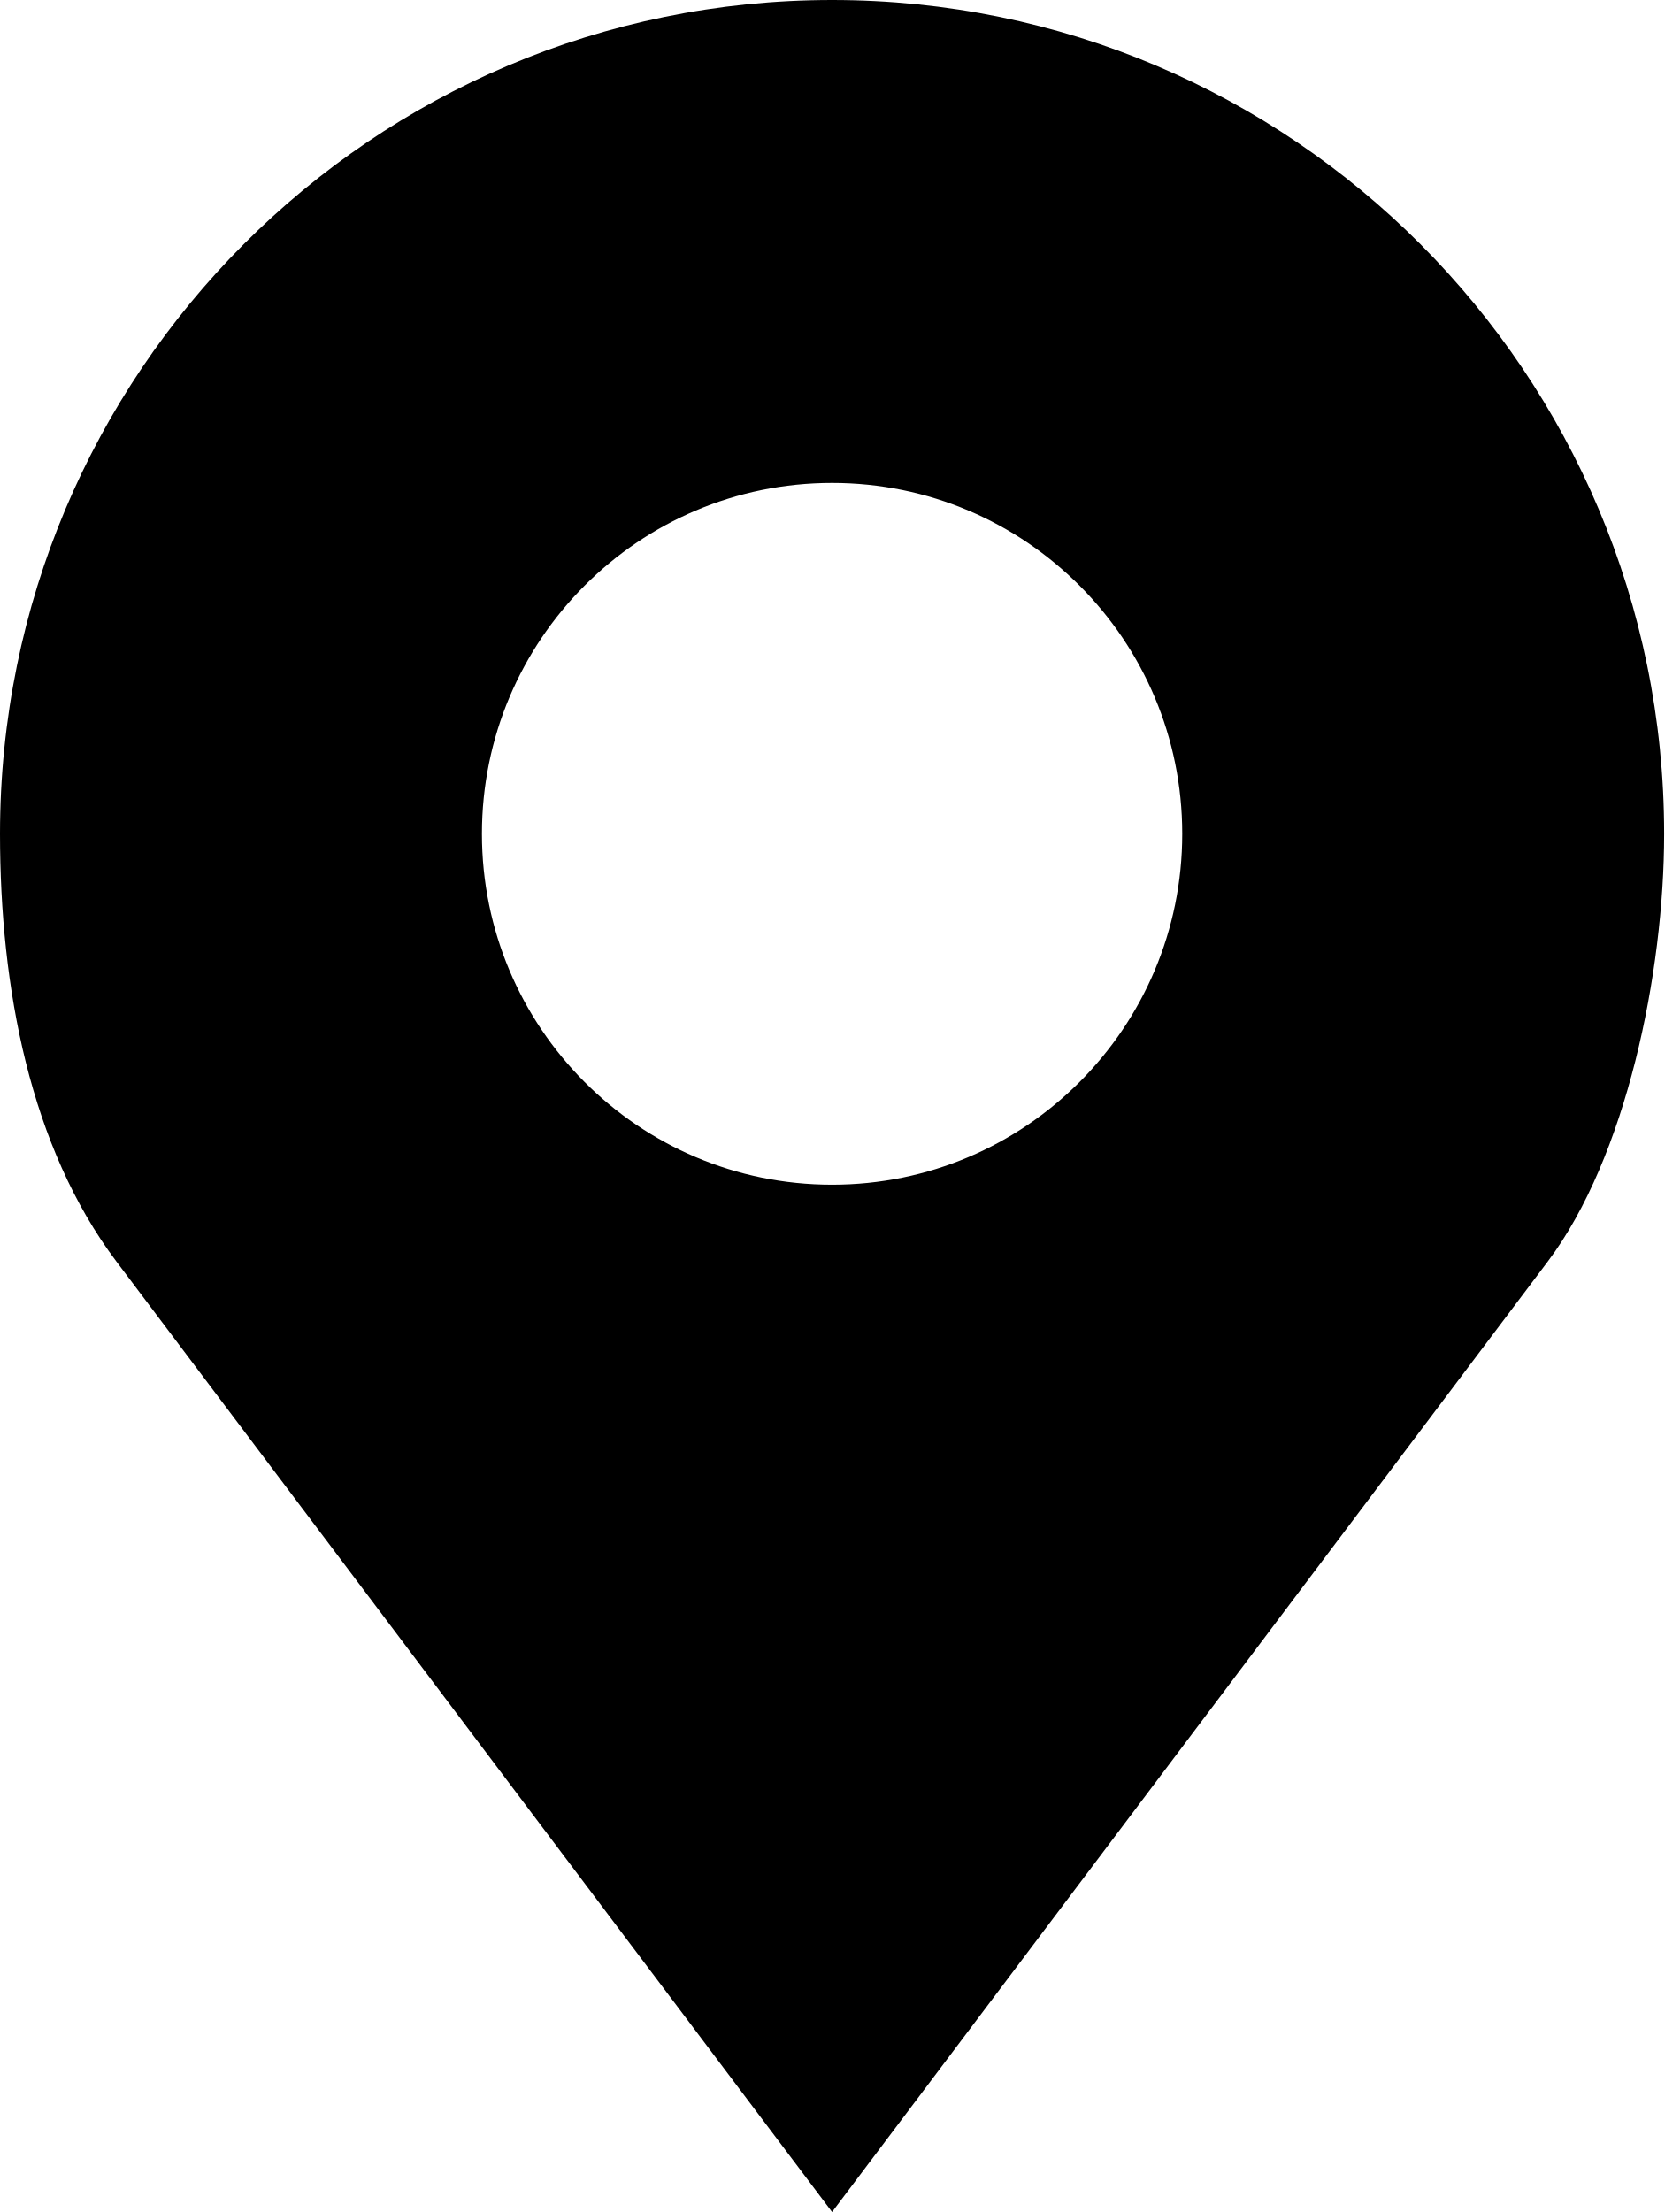
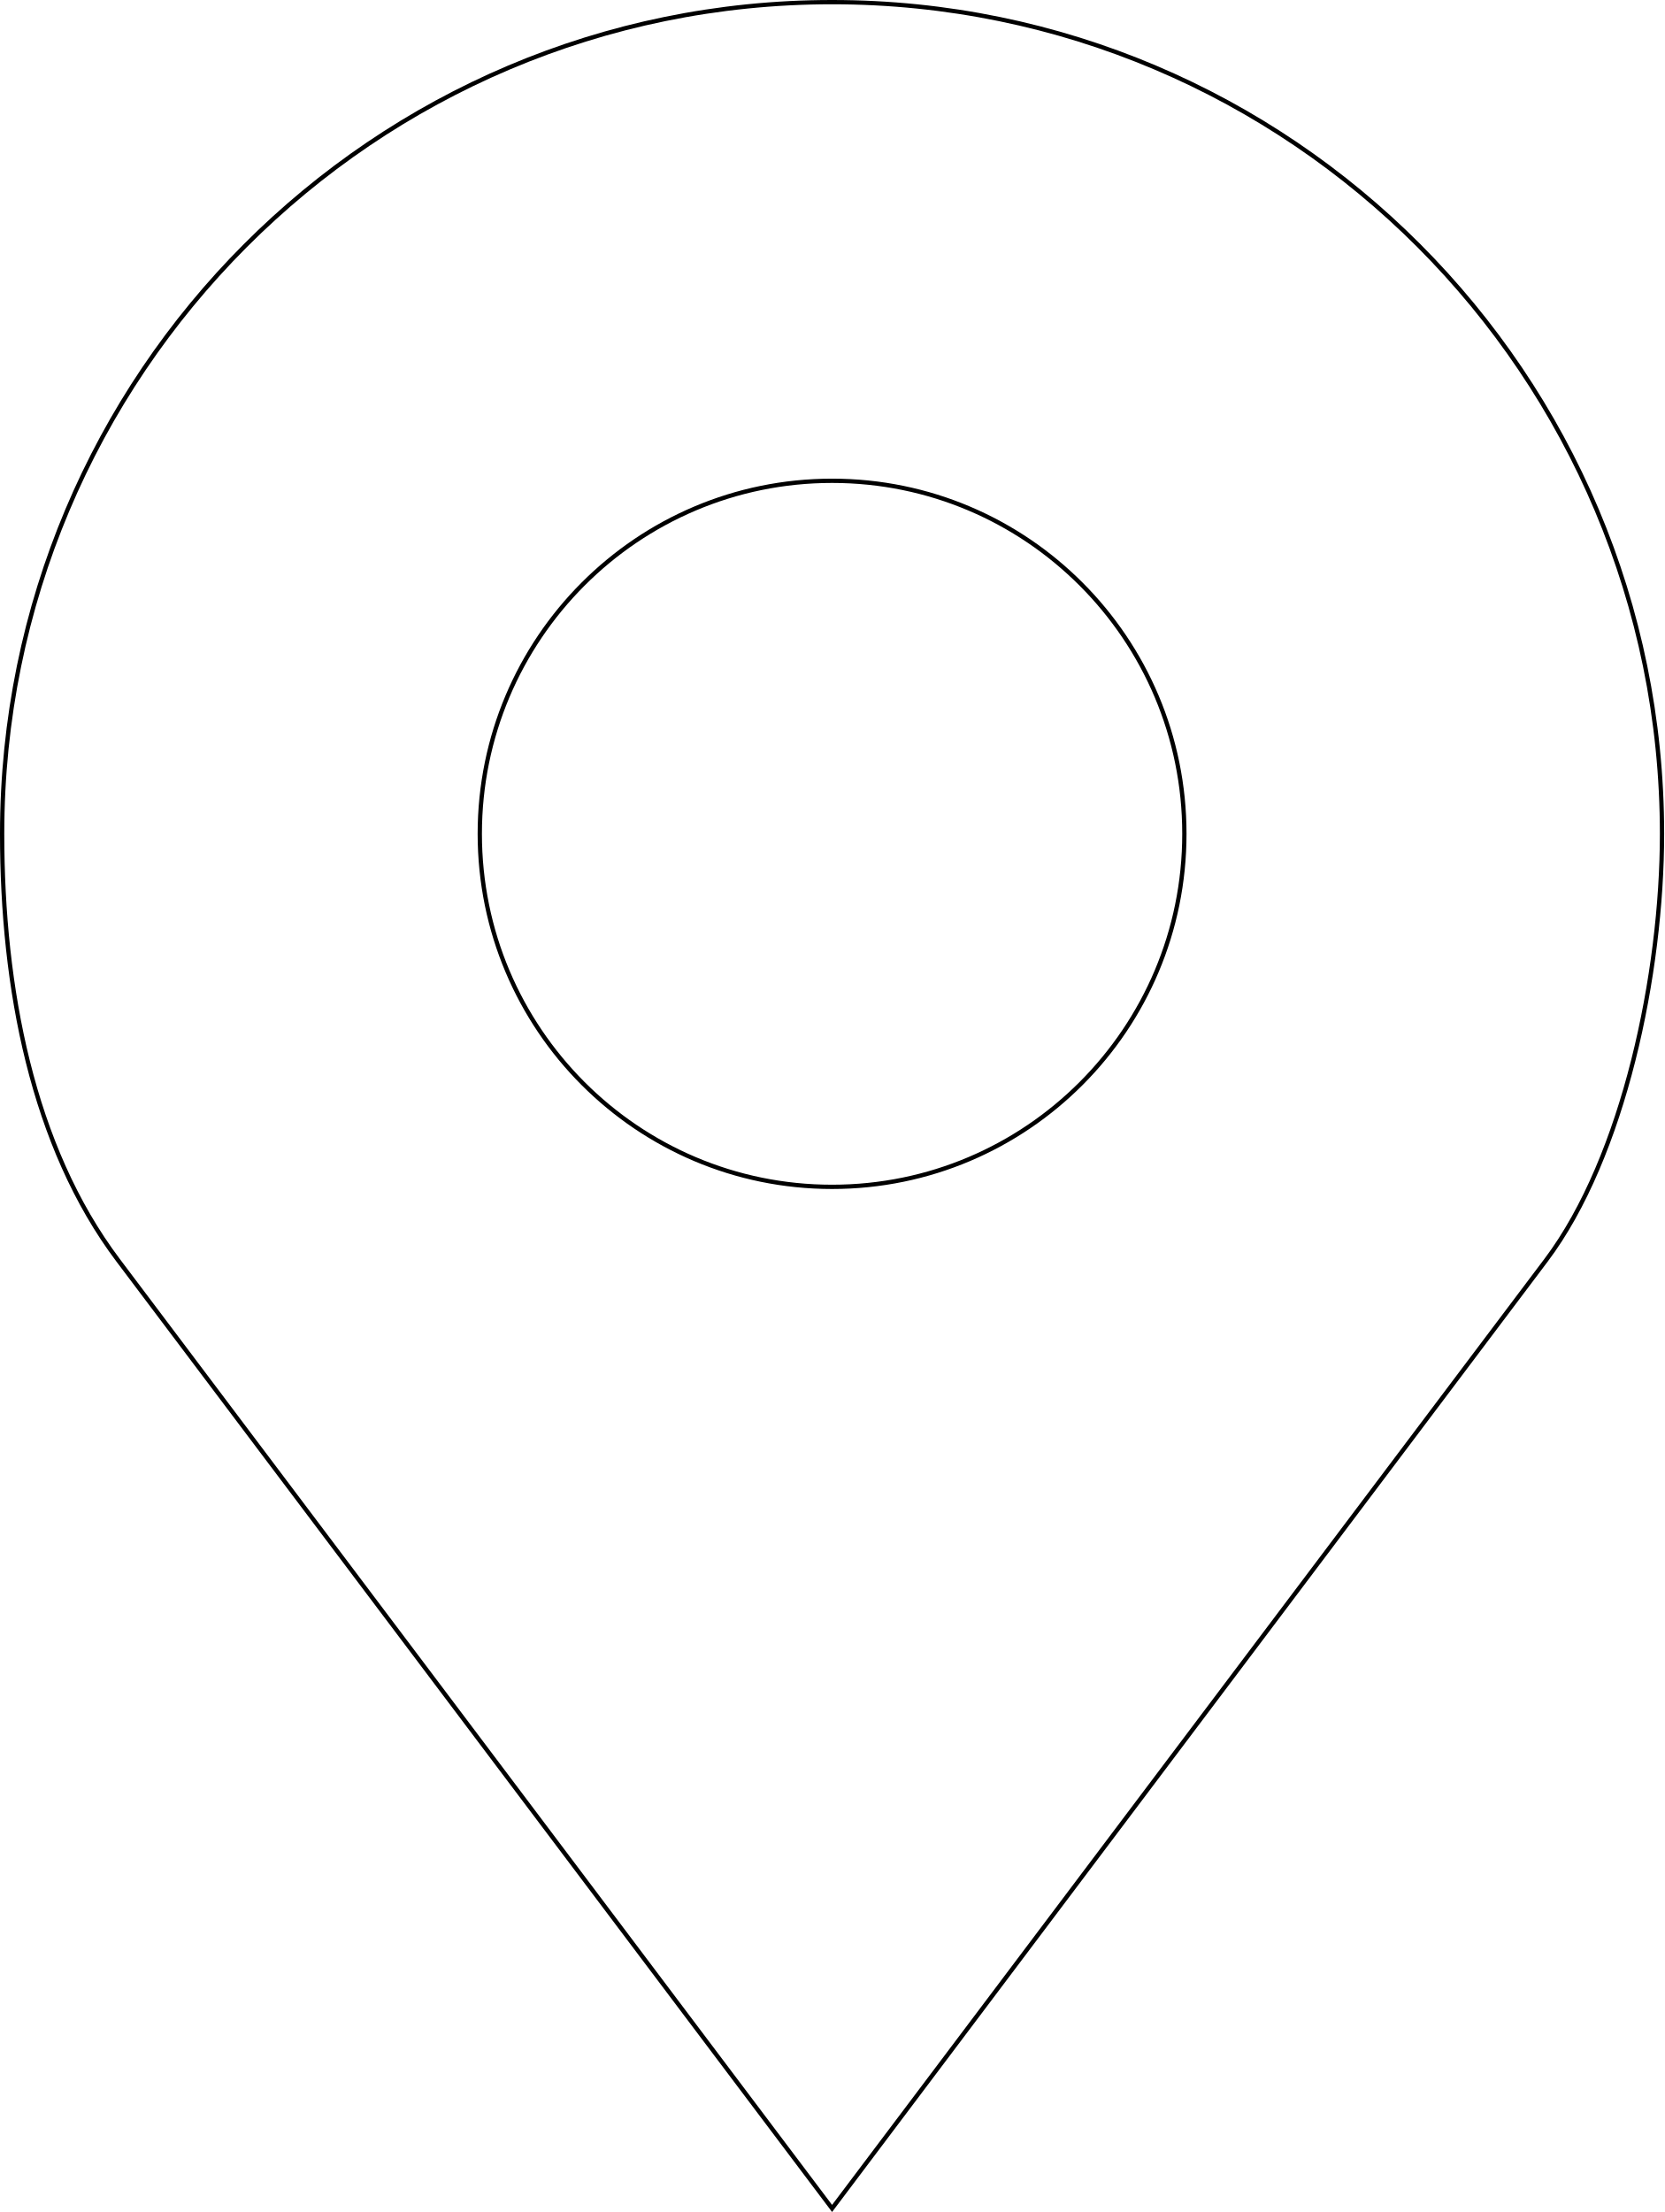
<svg xmlns="http://www.w3.org/2000/svg" width="389" height="517" viewBox="0 0 389 517" fill="none">
-   <path d="M194.5 0C87.081 0 0 87.253 0 194.885C0 230.88 7.032 268.056 27.21 294.852L194.5 517L361.79 294.852C380.118 270.514 389 227.488 389 194.885C389 87.253 301.919 0 194.5 0ZM194.5 112.873C239.698 112.873 276.35 149.597 276.35 194.884C276.35 240.172 239.698 276.897 194.5 276.897C149.302 276.897 112.65 240.172 112.65 194.885C112.65 149.597 149.302 112.873 194.5 112.873Z" fill="black" />
+   <path d="M0.5 194.885C0.5 87.528 87.358 0.5 194.5 0.5C301.642 0.5 388.5 87.528 388.5 194.885C388.5 211.145 386.285 230.011 381.783 247.845C377.281 265.685 370.499 282.455 361.391 294.551L194.5 516.169L27.609 294.551C7.525 267.881 0.5 230.832 0.5 194.885ZM276.85 194.884C276.85 149.322 239.975 112.373 194.5 112.373C149.025 112.373 112.15 149.322 112.15 194.885C112.15 240.448 149.025 277.397 194.5 277.397C239.975 277.397 276.85 240.448 276.85 194.884Z" stroke="black" />
</svg>
